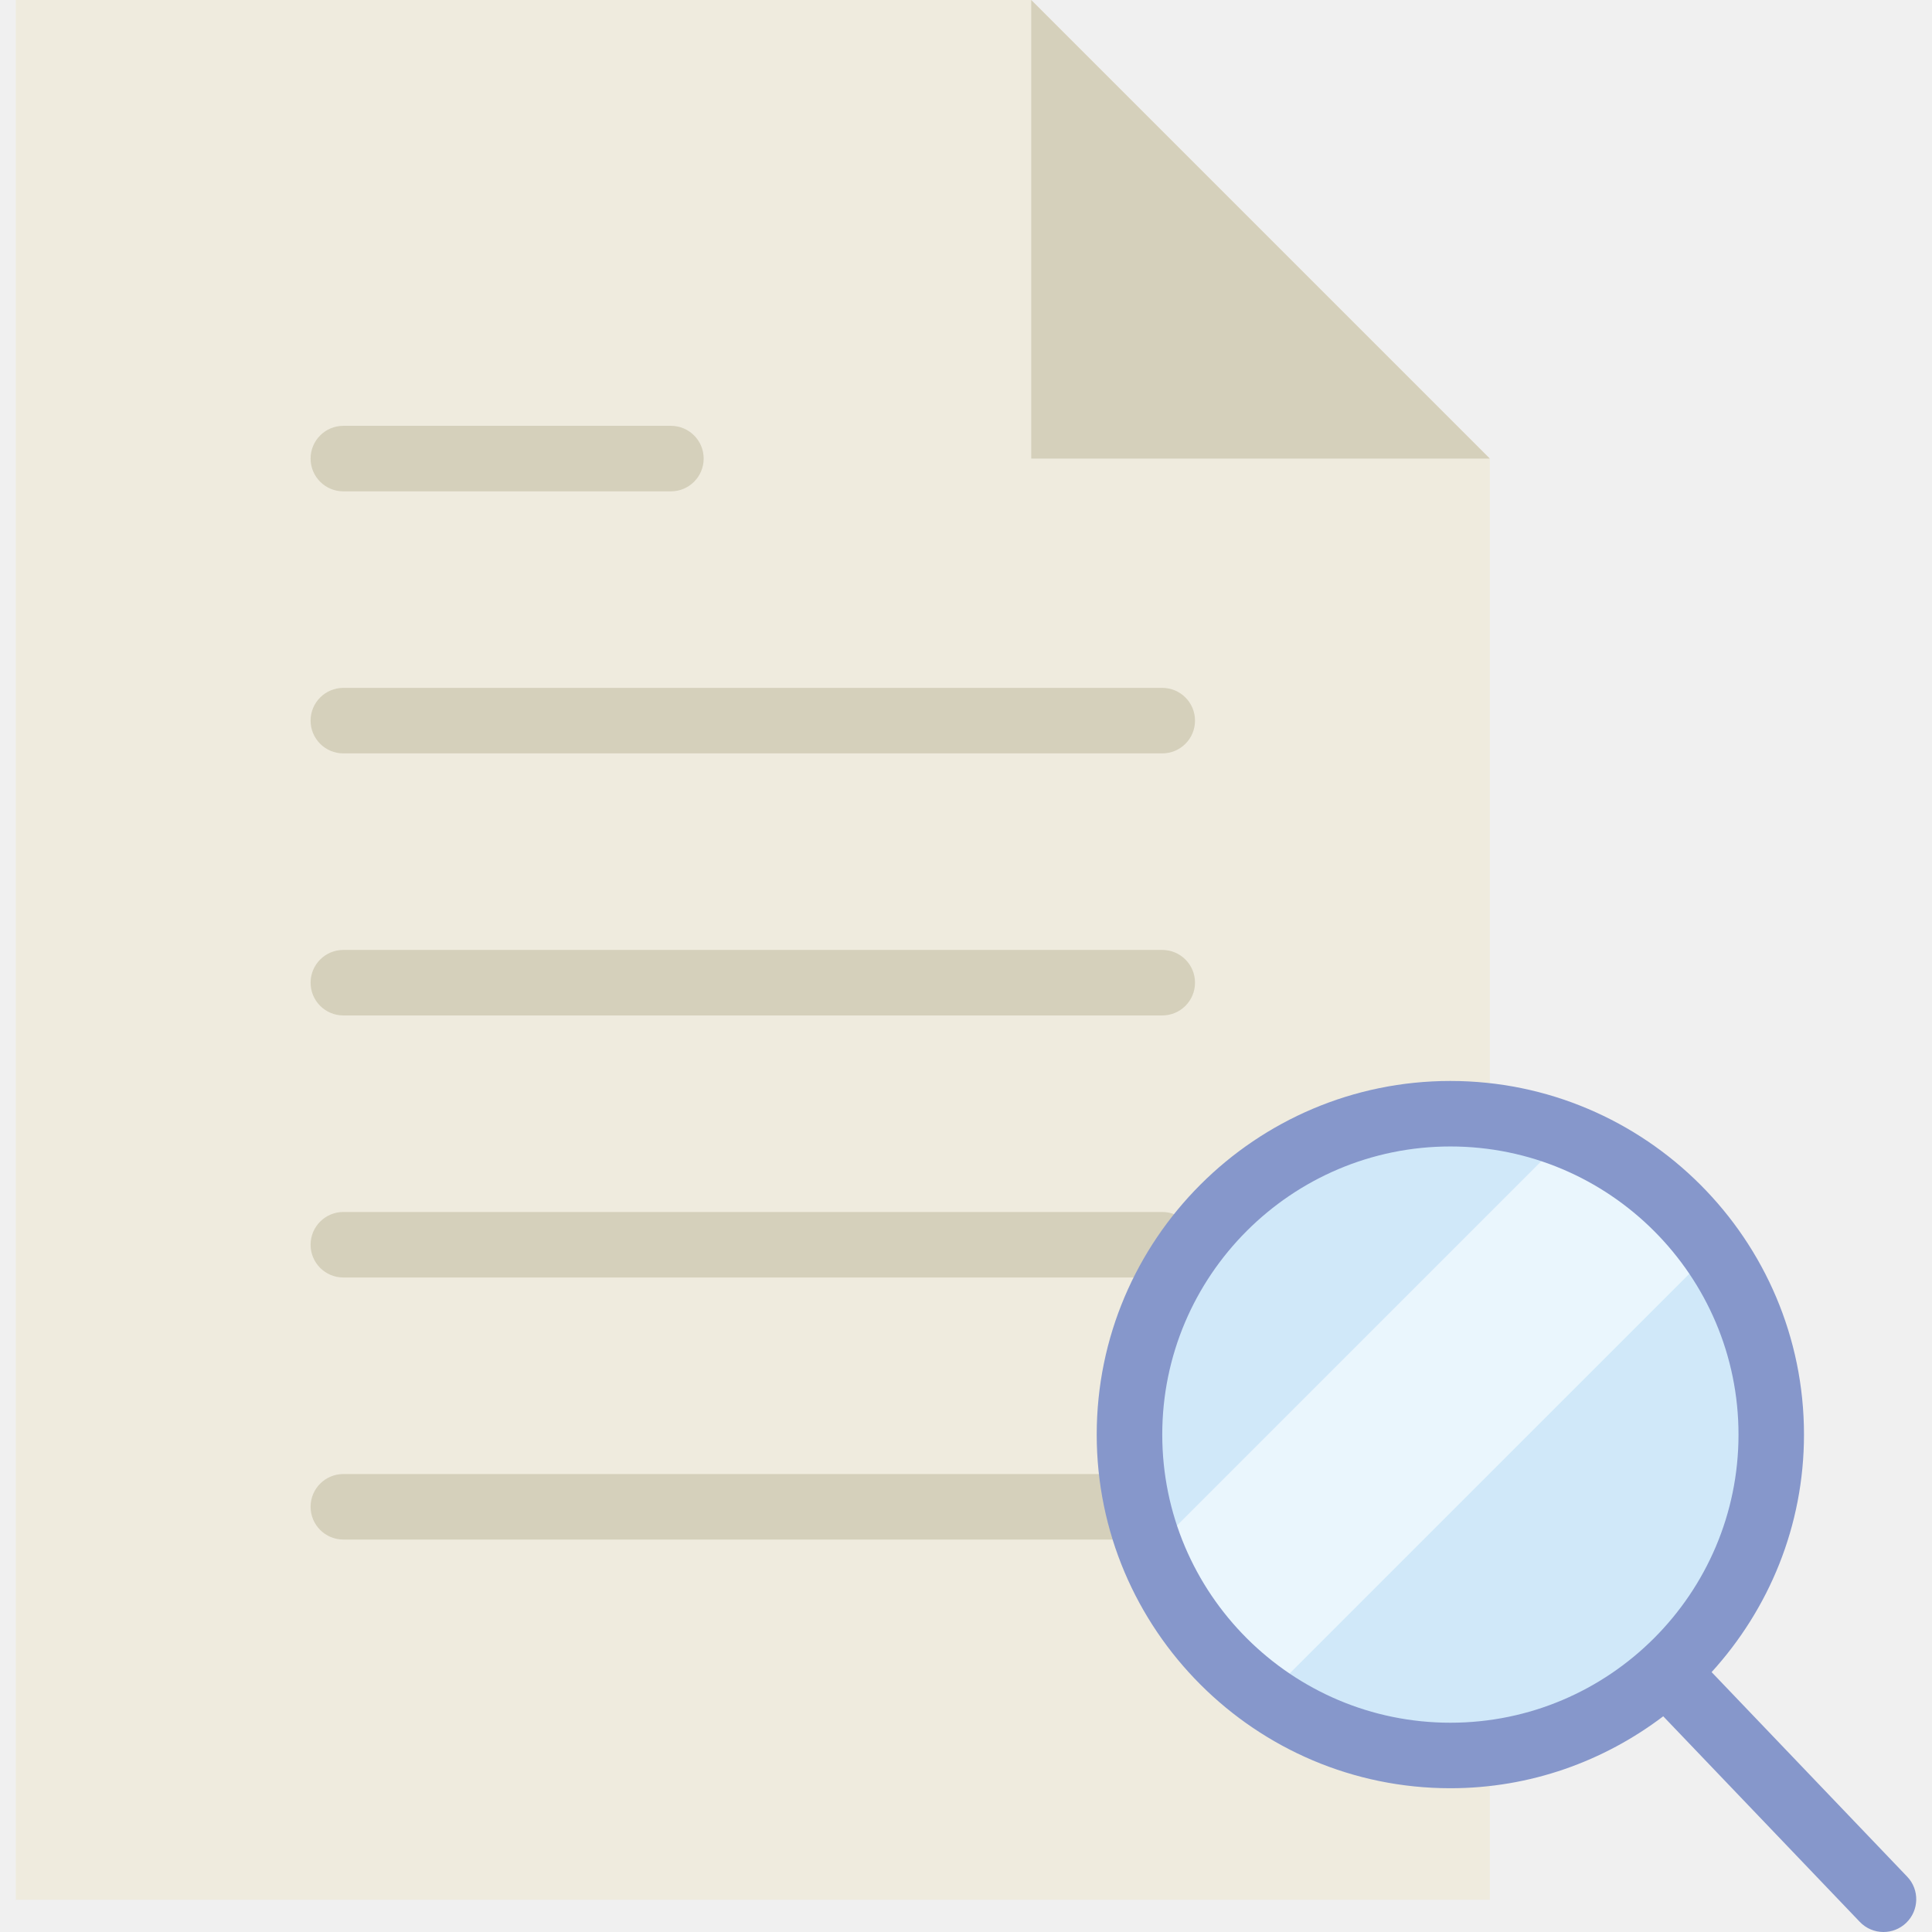
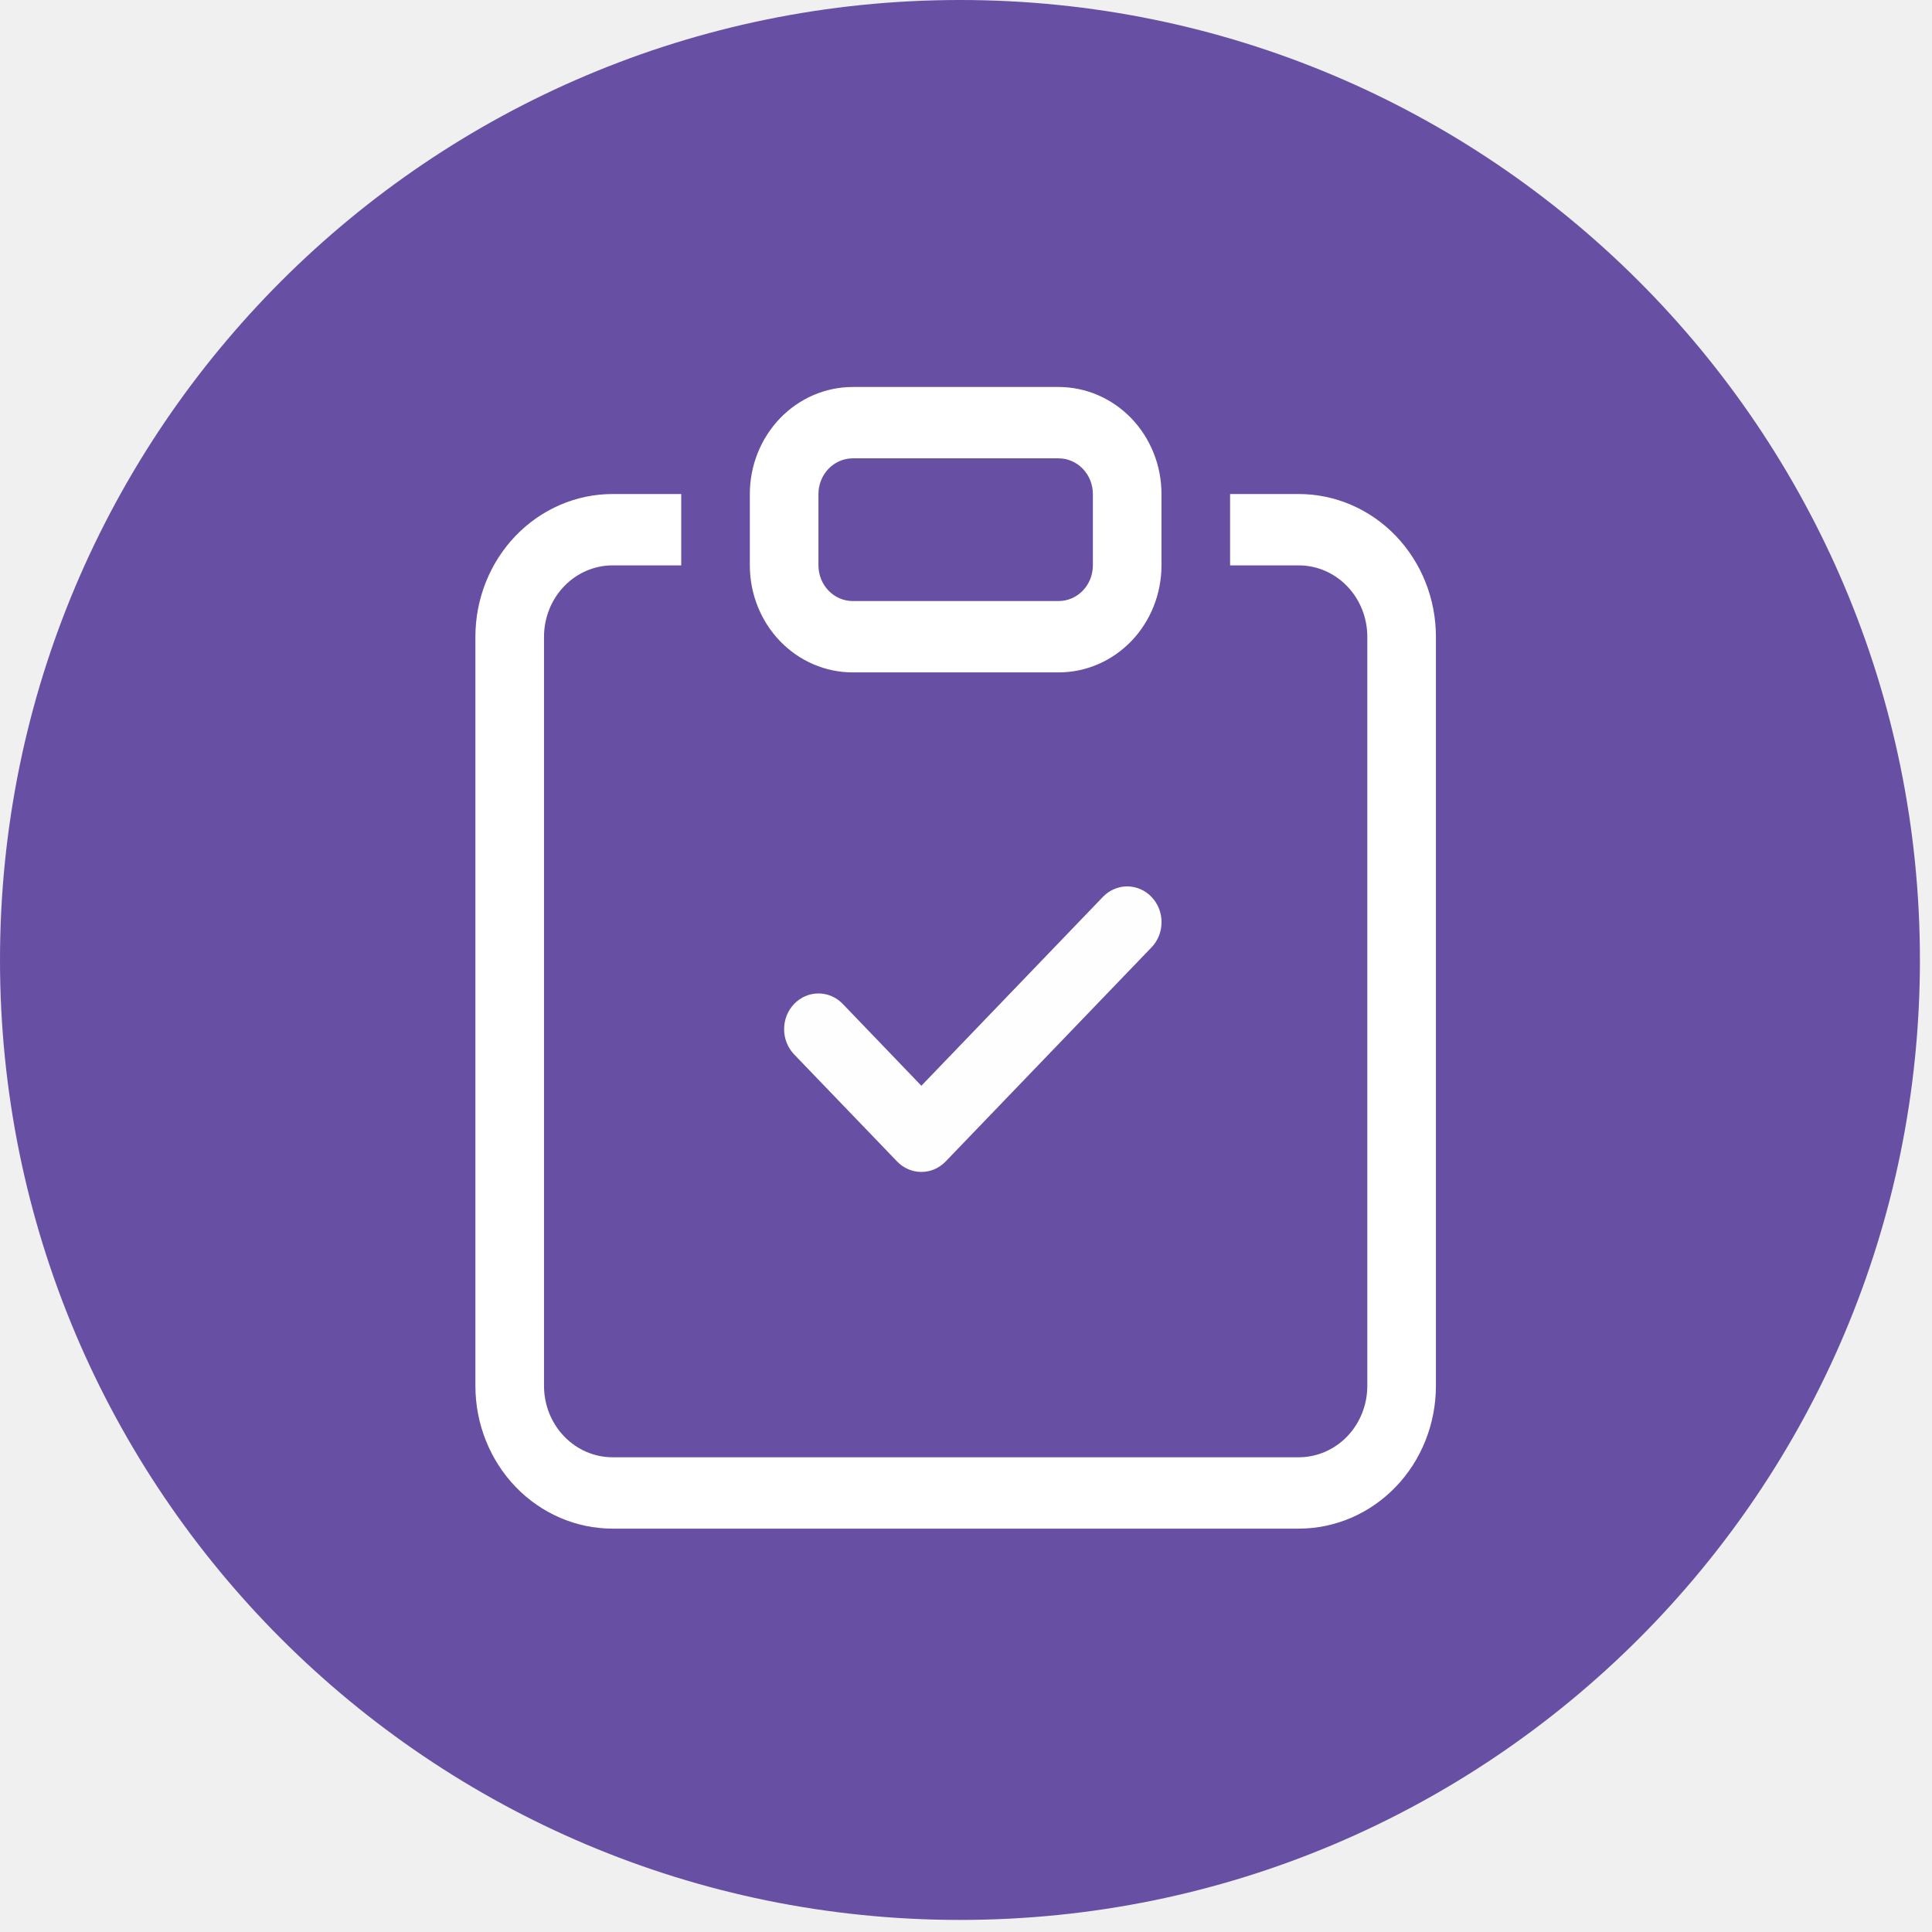
- <svg xmlns="http://www.w3.org/2000/svg" version="1.1" id="Capa_1" x="0px" y="0px" viewBox="0 0 58.981 58.981" style="enable-background:new 0 0 58.981 58.981;" xml:space="preserve">
-   <g>
-     <g>
-       <polygon style="fill:#EFEBDE;" points="45.482,14 31.482,0 0.482,0 0.482,58 45.482,58   " />
-       <g>
-         <path style="fill:#D5D0BB;" d="M10.482,23h25c0.552,0,1-0.447,1-1s-0.448-1-1-1h-25c-0.552,0-1,0.447-1,1S9.929,23,10.482,23z" />
-         <path style="fill:#D5D0BB;" d="M10.482,15h10c0.552,0,1-0.447,1-1s-0.448-1-1-1h-10c-0.552,0-1,0.447-1,1S9.929,15,10.482,15z" />
-         <path style="fill:#D5D0BB;" d="M35.482,29h-25c-0.552,0-1,0.447-1,1s0.448,1,1,1h25c0.552,0,1-0.447,1-1S36.034,29,35.482,29z" />
-         <path style="fill:#D5D0BB;" d="M35.482,37h-25c-0.552,0-1,0.447-1,1s0.448,1,1,1h25c0.552,0,1-0.447,1-1S36.034,37,35.482,37z" />
-         <path style="fill:#D5D0BB;" d="M35.482,45h-25c-0.552,0-1,0.447-1,1s0.448,1,1,1h25c0.552,0,1-0.447,1-1S36.034,45,35.482,45z" />
-       </g>
-       <polygon style="fill:#D5D0BB;" points="31.482,0 31.482,14 45.482,14   " />
-     </g>
-     <g>
-       <circle style="fill:#D0E8F9;" cx="44.277" cy="43.796" r="9.796" />
-       <path style="fill:#EAF6FD;" d="M47.83,34.674L35.156,47.348c0.706,1.81,1.93,3.357,3.495,4.459L52.289,38.17    C51.187,36.604,49.64,35.38,47.83,34.674z" />
-       <path style="fill:#8697CB;" d="M58.223,57.291l-5.97-6.244c1.746-1.919,2.82-4.458,2.82-7.251C55.073,37.843,50.231,33,44.277,33    s-10.796,4.843-10.796,10.796s4.843,10.796,10.796,10.796c2.442,0,4.689-0.824,6.499-2.196l6.001,6.276    c0.196,0.206,0.459,0.309,0.723,0.309c0.249,0,0.497-0.092,0.691-0.277C58.59,58.323,58.605,57.689,58.223,57.291z M35.482,43.796    c0-4.85,3.946-8.796,8.796-8.796s8.796,3.946,8.796,8.796s-3.946,8.796-8.796,8.796S35.482,48.646,35.482,43.796z" />
+ <svg xmlns="http://www.w3.org/2000/svg" width="88" height="88" viewBox="0 0 88 88" fill="none">
+   <g clip-path="url(#clip0_23_222)">
+     <circle cx="43.725" cy="43.725" r="43.725" fill="#6750A4" />
+     <g clip-path="url(#clip1_23_222)">
+       <path fill-rule="evenodd" clip-rule="evenodd" d="M52.448 40.852C52.594 41.003 52.709 41.182 52.788 41.38C52.867 41.577 52.907 41.789 52.907 42.002C52.907 42.216 52.867 42.428 52.788 42.625C52.709 42.823 52.594 43.002 52.448 43.153L43.073 52.903C42.928 53.054 42.756 53.174 42.566 53.256C42.376 53.338 42.172 53.38 41.967 53.38C41.761 53.38 41.558 53.338 41.368 53.256C41.178 53.174 41.006 53.054 40.861 52.903L36.173 48.028C36.028 47.877 35.913 47.697 35.834 47.5C35.755 47.303 35.715 47.091 35.715 46.877C35.715 46.664 35.755 46.452 35.834 46.255C35.913 46.057 36.028 45.878 36.173 45.727C36.467 45.422 36.864 45.25 37.279 45.25C37.485 45.25 37.688 45.292 37.878 45.374C38.068 45.456 38.24 45.576 38.386 45.727L41.967 49.455L50.236 40.852C50.381 40.701 50.553 40.581 50.743 40.499C50.933 40.417 51.136 40.374 51.342 40.374C51.547 40.374 51.751 40.417 51.941 40.499C52.131 40.581 52.303 40.701 52.448 40.852Z" fill="#FFFEFE" />
+       <path d="M31.029 22.502H27.904C26.247 22.502 24.657 23.187 23.485 24.406C22.313 25.625 21.654 27.279 21.654 29.002V63.127C21.654 64.851 22.313 66.505 23.485 67.724C24.657 68.943 26.247 69.627 27.904 69.627H59.154C60.812 69.627 62.402 68.943 63.574 67.724C64.746 66.505 65.404 64.851 65.404 63.127V29.002C65.404 27.279 64.746 25.625 63.574 24.406C62.402 23.187 60.812 22.502 59.154 22.502H56.029V25.752H59.154C59.983 25.752 60.778 26.095 61.364 26.704C61.95 27.314 62.279 28.14 62.279 29.002V63.127C62.279 63.989 61.95 64.816 61.364 65.425C60.778 66.035 59.983 66.377 59.154 66.377H27.904C27.076 66.377 26.281 66.035 25.695 65.425C25.109 64.816 24.779 63.989 24.779 63.127V29.002C24.779 28.14 25.109 27.314 25.695 26.704C26.281 26.095 27.076 25.752 27.904 25.752H31.029V22.502Z" fill="white" />
+       <path d="M48.217 20.877C48.631 20.877 49.029 21.049 49.322 21.353C49.615 21.658 49.779 22.072 49.779 22.502V25.752C49.779 26.183 49.615 26.597 49.322 26.901C49.029 27.206 48.631 27.377 48.217 27.377H38.842C38.428 27.377 38.03 27.206 37.737 26.901C37.444 26.597 37.279 26.183 37.279 25.752V22.502C37.279 22.072 37.444 21.658 37.737 21.353C38.03 21.049 38.428 20.877 38.842 20.877H48.217ZM38.842 17.627C37.599 17.627 36.406 18.141 35.527 19.055C34.648 19.97 34.154 21.209 34.154 22.502V25.752C34.154 27.045 34.648 28.285 35.527 29.2C36.406 30.114 37.599 30.627 38.842 30.627H48.217C49.46 30.627 50.652 30.114 51.532 29.2C52.411 28.285 52.904 27.045 52.904 25.752V22.502C52.904 21.209 52.411 19.97 51.532 19.055C50.652 18.141 49.46 17.627 48.217 17.627H38.842Z" fill="white" />
    </g>
  </g>
-   <g>
- </g>
-   <g>
- </g>
-   <g>
- </g>
-   <g>
- </g>
-   <g>
- </g>
-   <g>
- </g>
-   <g>
- </g>
-   <g>
- </g>
-   <g>
- </g>
-   <g>
- </g>
-   <g>
- </g>
-   <g>
- </g>
-   <g>
- </g>
-   <g>
- </g>
-   <g>
- </g>
+   <defs>
+     <clipPath id="clip0_23_222">
+       <rect width="87.451" height="87.451" fill="white" />
+     </clipPath>
+     <clipPath id="clip1_23_222">
+       <rect width="50" height="52" fill="white" transform="translate(18.5294 17.6274)" />
+     </clipPath>
+   </defs>
</svg>
